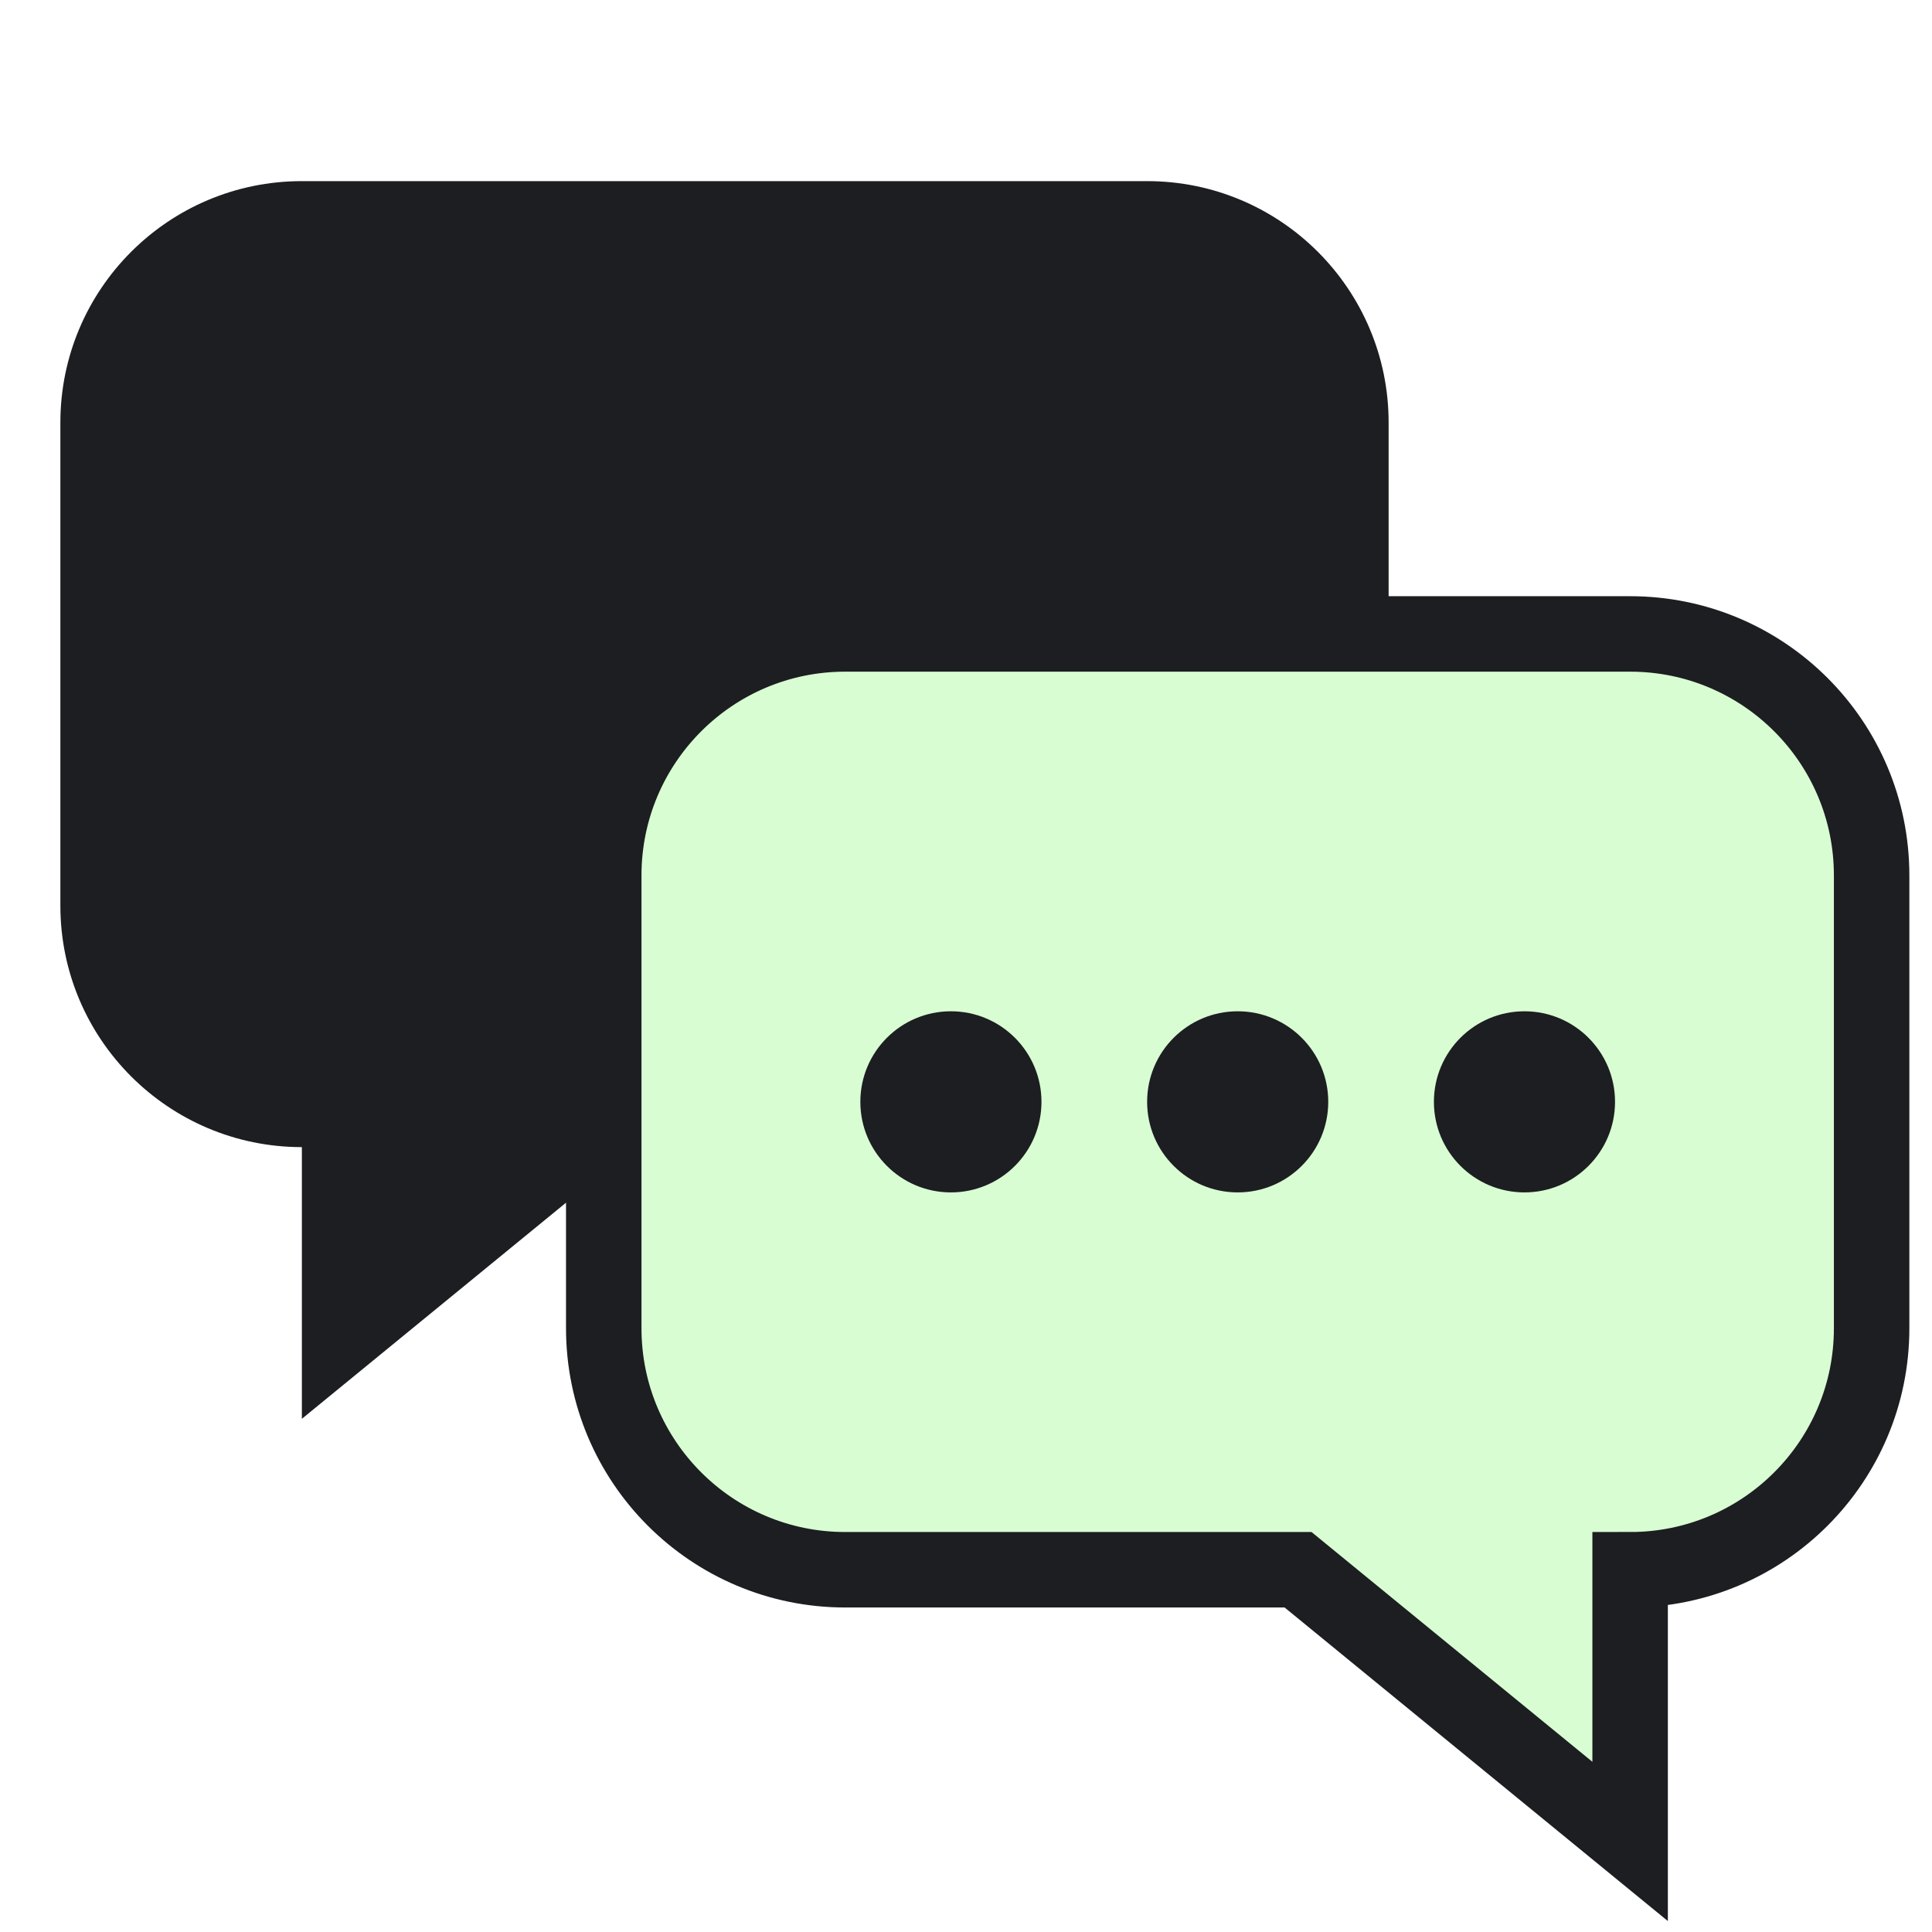
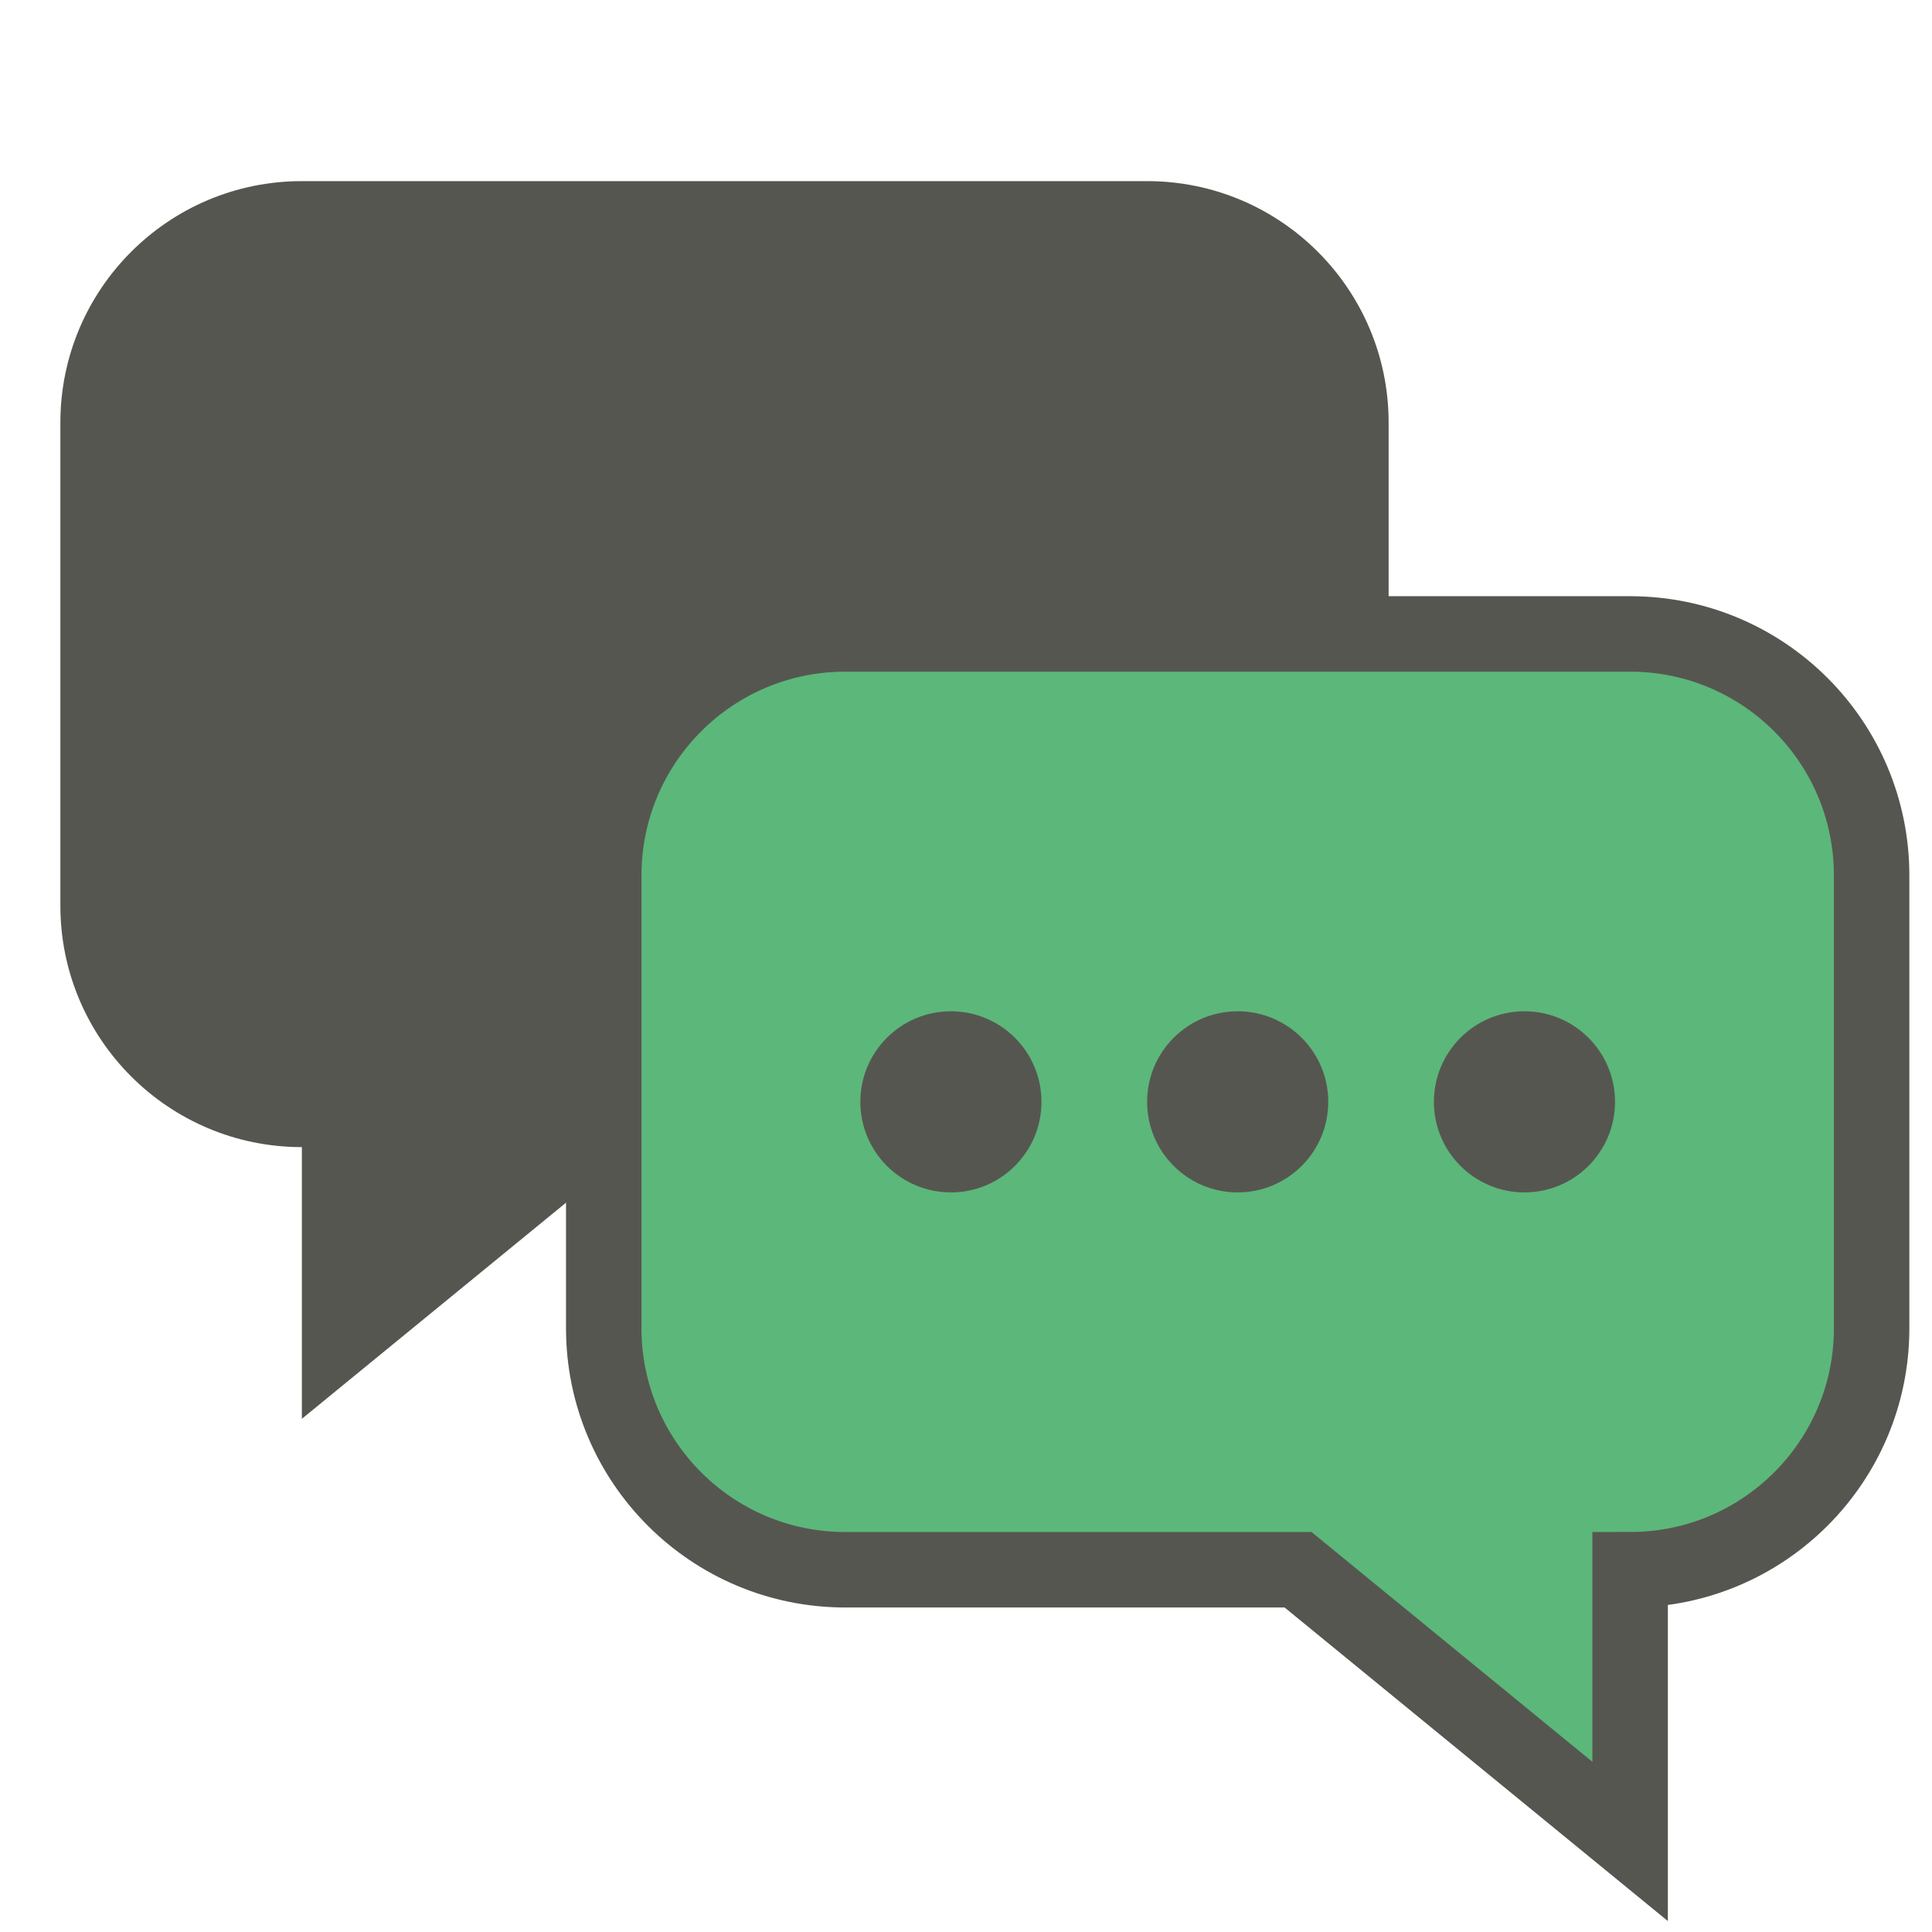
<svg xmlns="http://www.w3.org/2000/svg" viewBox="0 0 64 64" role="img" aria-label="debAIte">
-   <path fill="#1c1e21" d="M10 6h28a8 8 0 0 1 8 8v16a8 8 0 0 1-8 8H21L10 47v-9a8 8 0 0 1-8-8V14a8 8 0 0 1 8-8z" />
-   <path fill="#d9fdd3" stroke="#1c1e21" stroke-width="2.5" d="M28 21h26a8 8 0 0 1 8 8v15a8 8 0 0 1-8 8v9l-11-9H28a8 8 0 0 1-8-8V29a8 8 0 0 1 8-8z" />
-   <circle cx="31.5" cy="36.5" r="3" fill="#1c1e21" />
-   <circle cx="41" cy="36.5" r="3" fill="#1c1e21" />
-   <circle cx="50.5" cy="36.5" r="3" fill="#1c1e21" />
+   <path fill="#565650" d="M10 6h28a8 8 0 0 1 8 8v16a8 8 0 0 1-8 8H21L10 47v-9a8 8 0 0 1-8-8V14a8 8 0 0 1 8-8z" />
+   <path fill="#5cb77a" stroke="#565650" stroke-width="2.5" d="M28 21h26a8 8 0 0 1 8 8v15a8 8 0 0 1-8 8v9l-11-9H28a8 8 0 0 1-8-8V29a8 8 0 0 1 8-8z" />
+   <circle cx="31.5" cy="36.5" r="3" fill="#565650" />
+   <circle cx="41" cy="36.5" r="3" fill="#565650" />
+   <circle cx="50.5" cy="36.5" r="3" fill="#565650" />
</svg>
